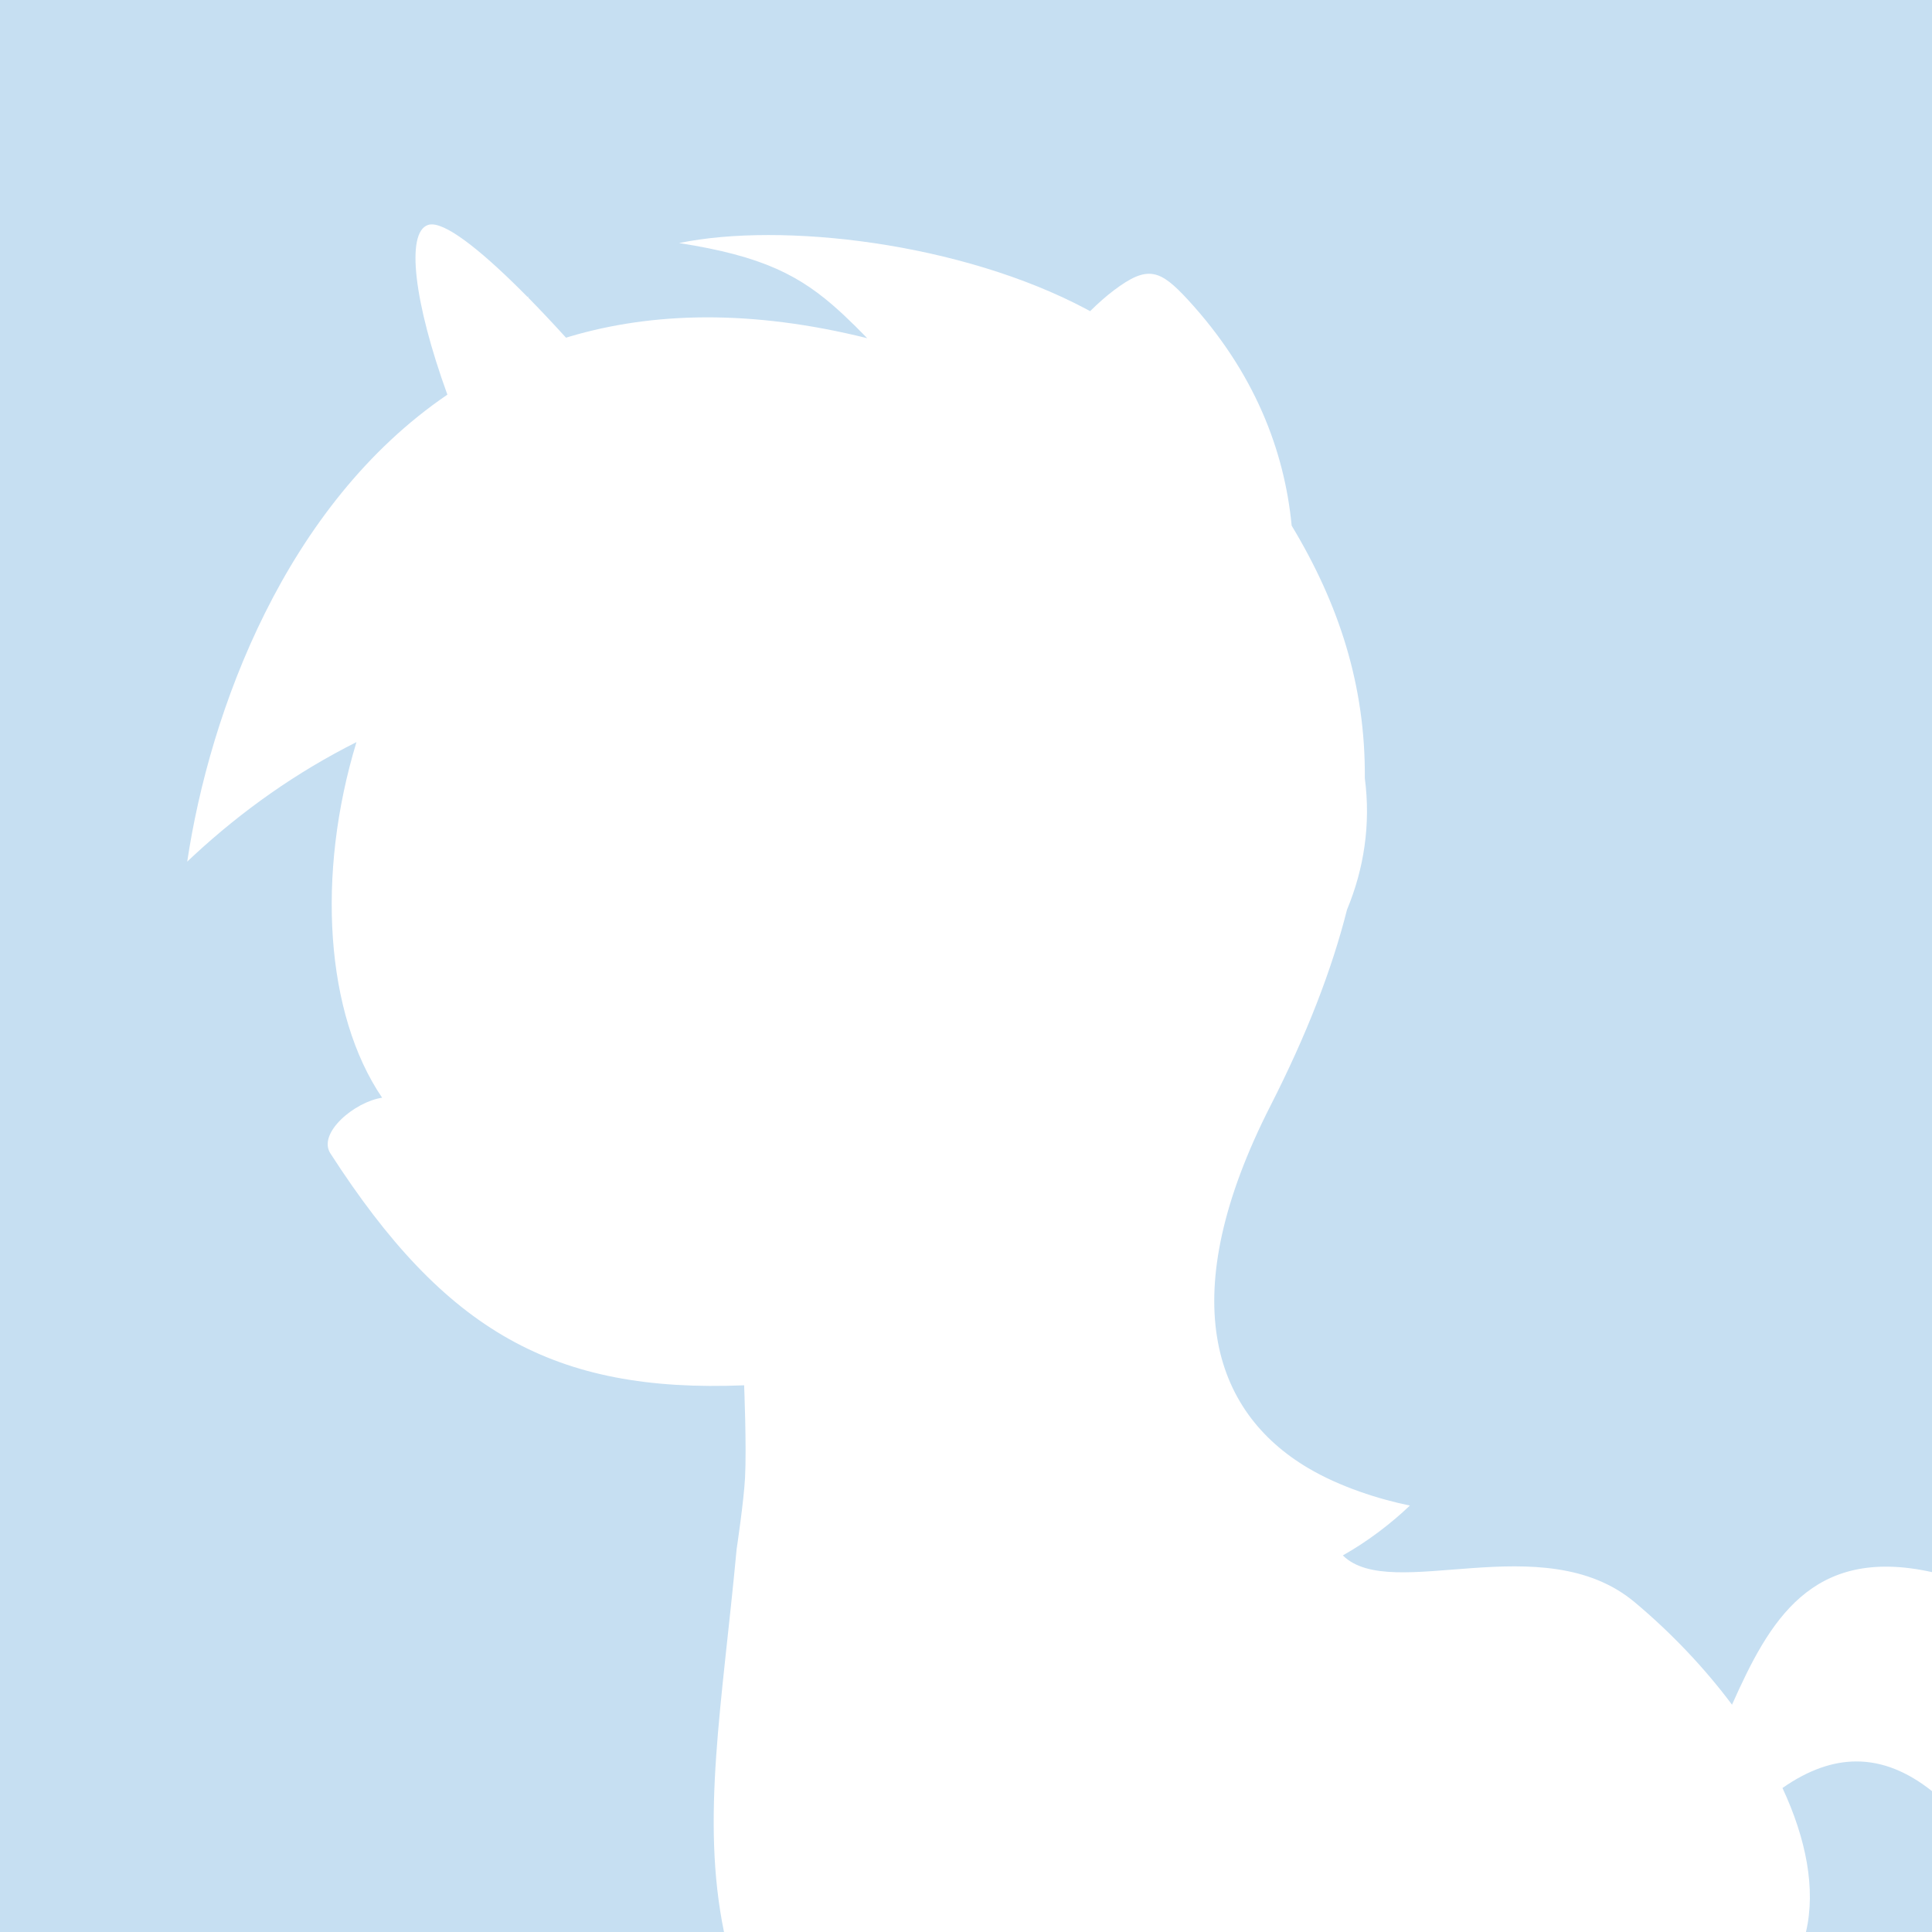
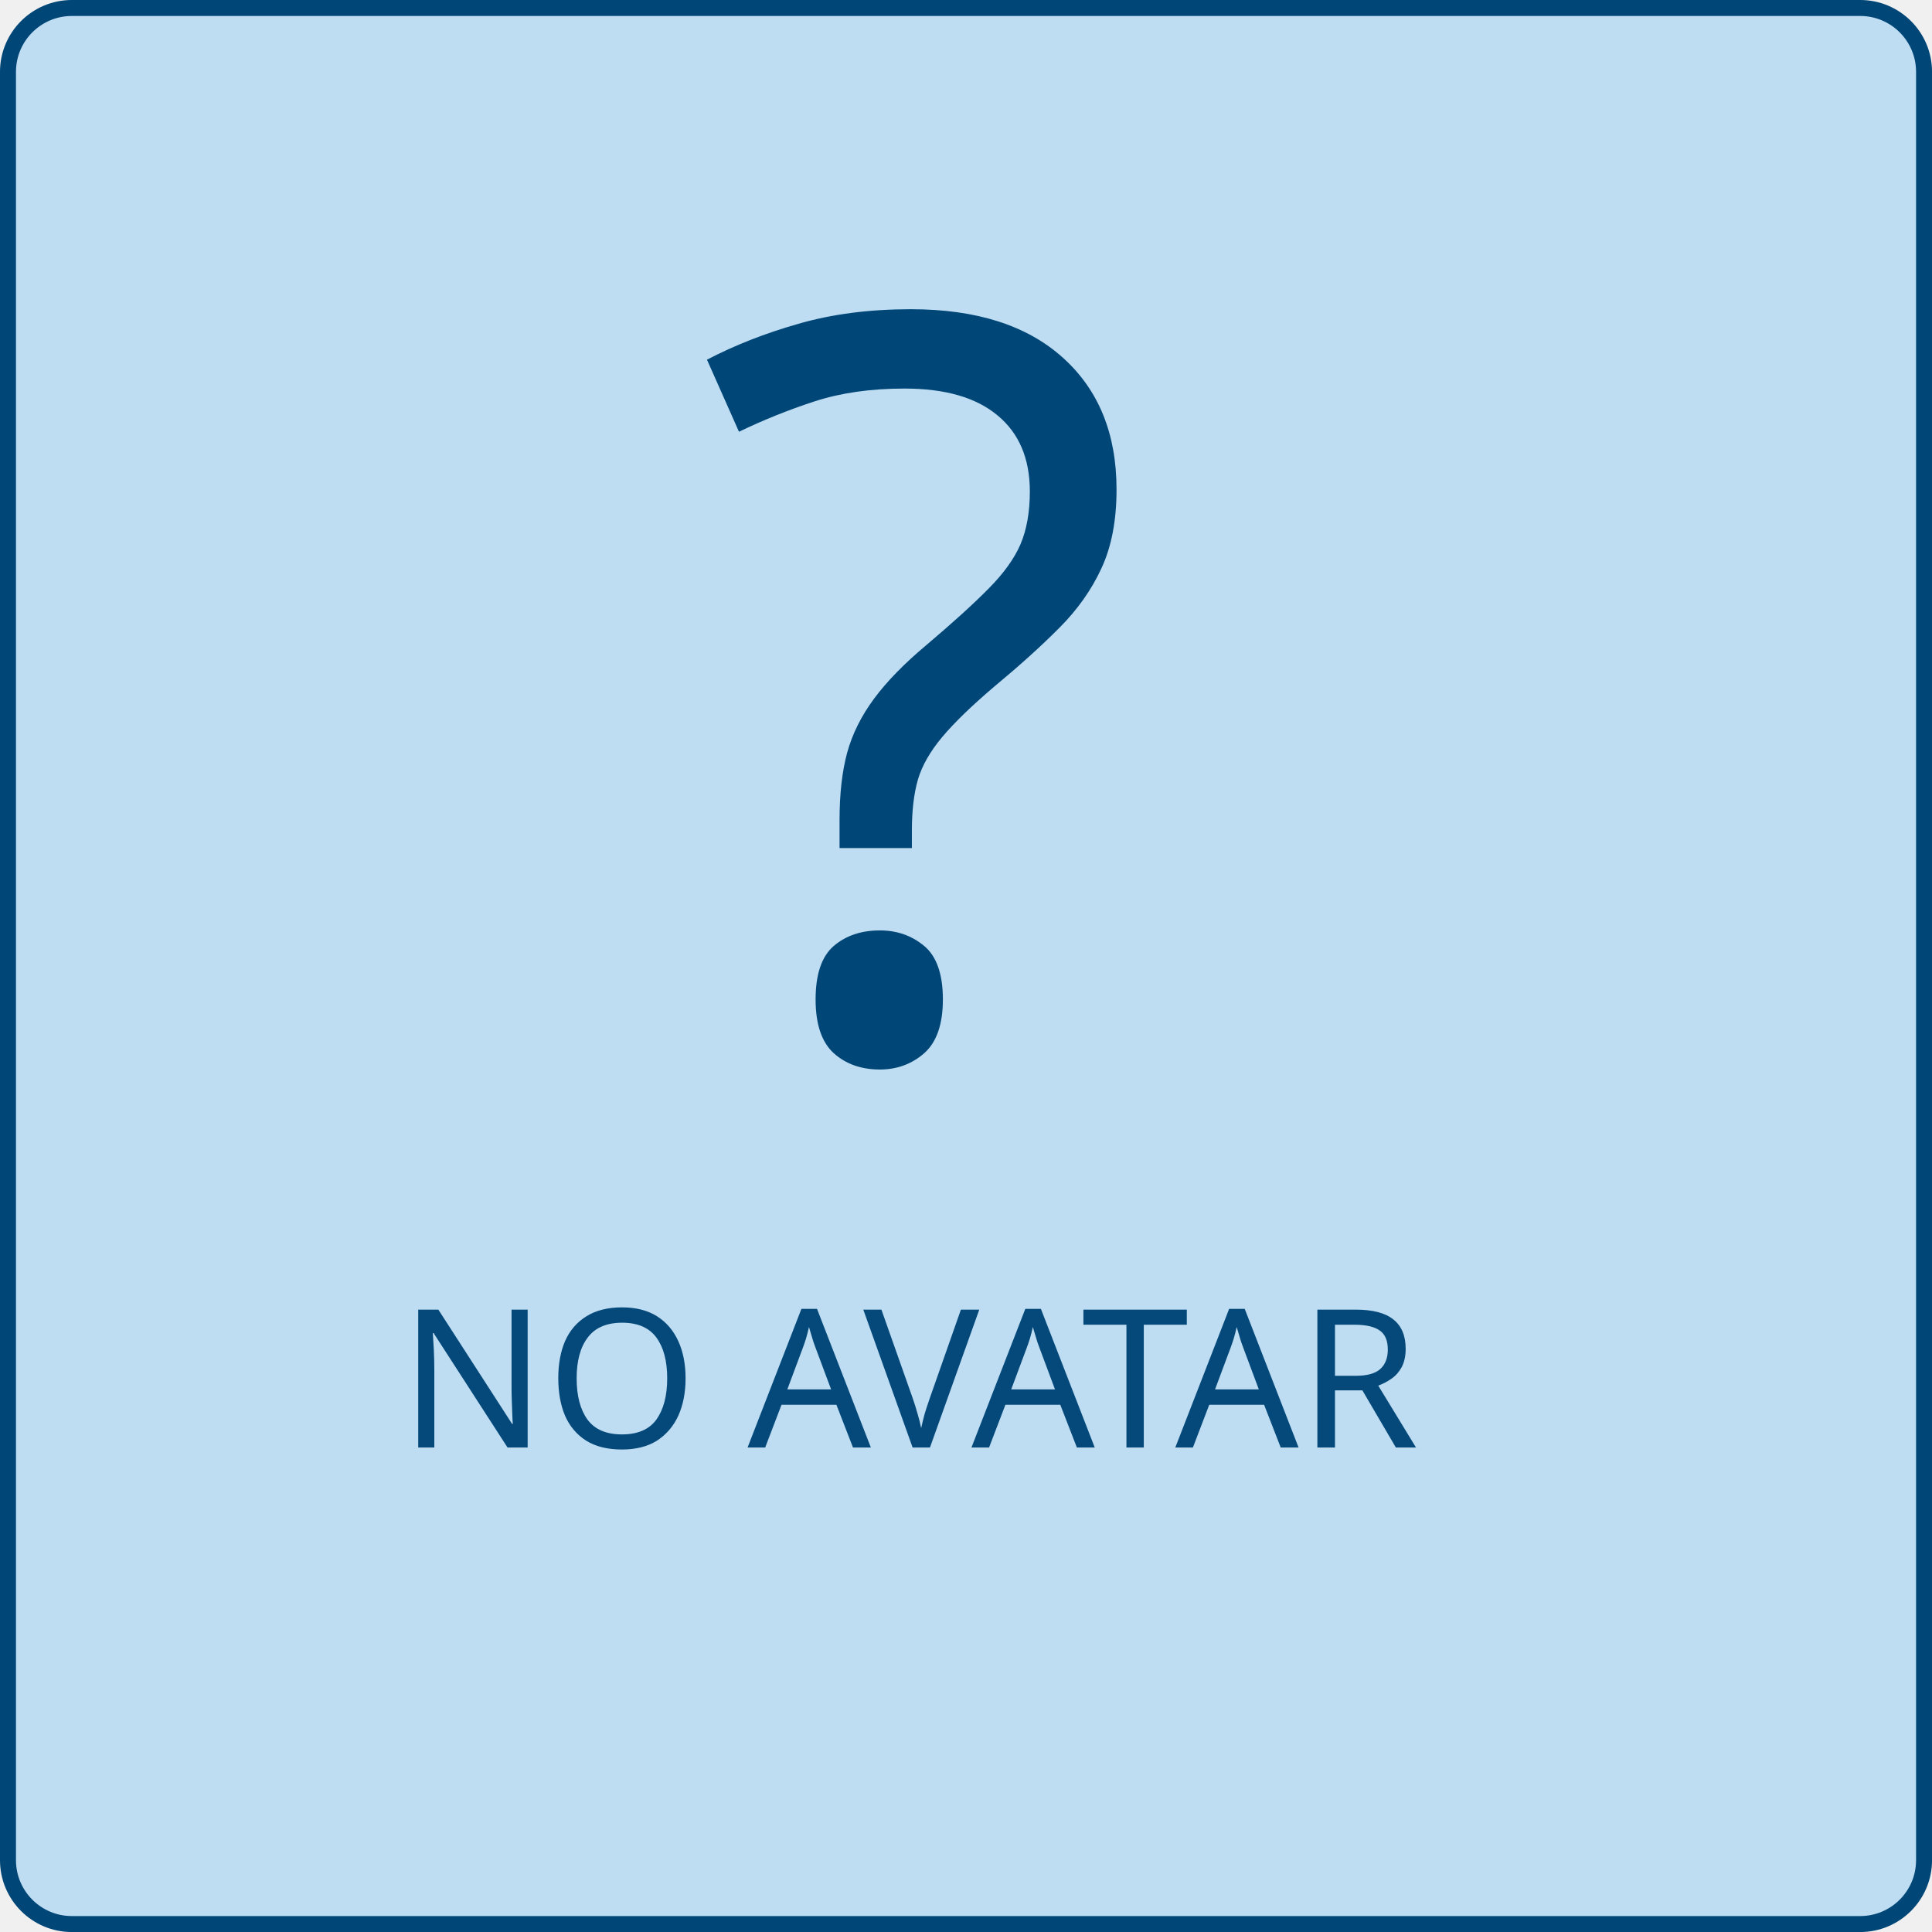
- <svg xmlns="http://www.w3.org/2000/svg" viewBox="0 0 1200 1200" width="125" height="125">
-   <rect fill="#fff" height="1200" width="1200" />
-   <path d="m0,0v1200h449.687c-14.428,-70.533-1.188,-140.71 7.844,-237.781 0,0 4.42,-29.398 5.219,-44.219 1.033,-19.161-0.563,-57.562-0.563,-57.562-118.238,4.812-185.784,-33.591-256.969,-144.031-8.163,-12.664 15.138,-32.088 32.125,-34.594-35.261,-51.95-40.981,-138.525-15.938,-220.875-37.175,18.67-70.807,42.413-101.281,70.625-1.293,1.197-2.562,2.412-3.844,3.625 14.086,-93.752 60.988,-221.578 161.594,-290.062-20.758,-57.211-25.99,-100.877-11.938,-105.438 0.721,-0.234 1.525,-0.328 2.406,-0.312 10.835,0.192 33.435,18.837 59.344,45.094l0.438,-0.375c-0.015,0.245-0.044,0.476-0.063,0.719 7.634,7.748 15.515,16.149 23.5,24.938 0.813,-0.248 1.619,-0.509 2.438,-0.75 51.342,-15.151 112.434,-16.909 184.656,1.062-5.04,-5.177-9.816,-9.929-14.5,-14.312-0.937,-0.877 -1.88,-1.747 -2.812,-2.594 -24.249,-22.024 -47.619,-34.139-99.562,-42.188 63.855,-13.203 175.276,-0.363 253.281,41.188 0.684,0.364 1.353,0.756 2.031,1.125 5.067,-5.045 10.014,-9.378 14.688,-12.906 21.1,-15.932 28.709,-13.084 46.344,6.125 40.941,44.591 59.647,93.085 64.156,140 29.325,48.585 45.877,99.2 45.438,156.875 3.758,28.468-0.499,56.262-11.062,81.625-9.392,37.212-24.964,77.493-47.531,121.781-60.148,118.042-36.264,189.83 23.5,225.125 19.738,11.657 44.034,19.341 63.094,23.219-11.179,10.642-25.55,21.896-41.656,30.969 30.15,29.867 124.277,-18.576 181.219,29.031 22.487,18.801 43.272,40.63 60.5,63.688 22.993,-51.523 49.08,-99.013 124.219,-82.344V0ZM1152.906,1094.062c-14.37,0.05-29.559,5.147-45.781,16.5 14.653,31.432 20.871,62.648 14.594,89.438h78.281v-87.5c-14.785,-11.72-30.378,-18.495-47.094,-18.438" fill="#c6dff2" />
+ <svg xmlns="http://www.w3.org/2000/svg" version="1.1" viewBox="0 0 120 120" xml:space="preserve">
+   <g>
+     <rect x=".496" y=".496" width="119.01" height="119.01" rx="3.967" ry="3.967" fill="#bedcf2" stroke="#004677" stroke-width=".992" />
+     <text x="24.822" y="89.906" fill="#004677" font-family="sans-serif" font-size="12px" opacity=".98" stroke-width=".4" style="line-height:1.25" xml:space="preserve">
+       <tspan x="24.822" y="89.906" fill="#004677">NO AVATAR</tspan>
+     </text>
+     <text transform="scale(1.0019 .99812)" x="43.064" y="65.666" fill="#004677" font-family="sans-serif" font-size="64.12px" stroke-width="1.002" style="line-height:1.25" xml:space="preserve">
+       <tspan x="43.064" y="65.666" fill="#004677" font-size="64.12px" stroke-width="1.002">?</tspan>
+     </text>
+   </g>
</svg>
